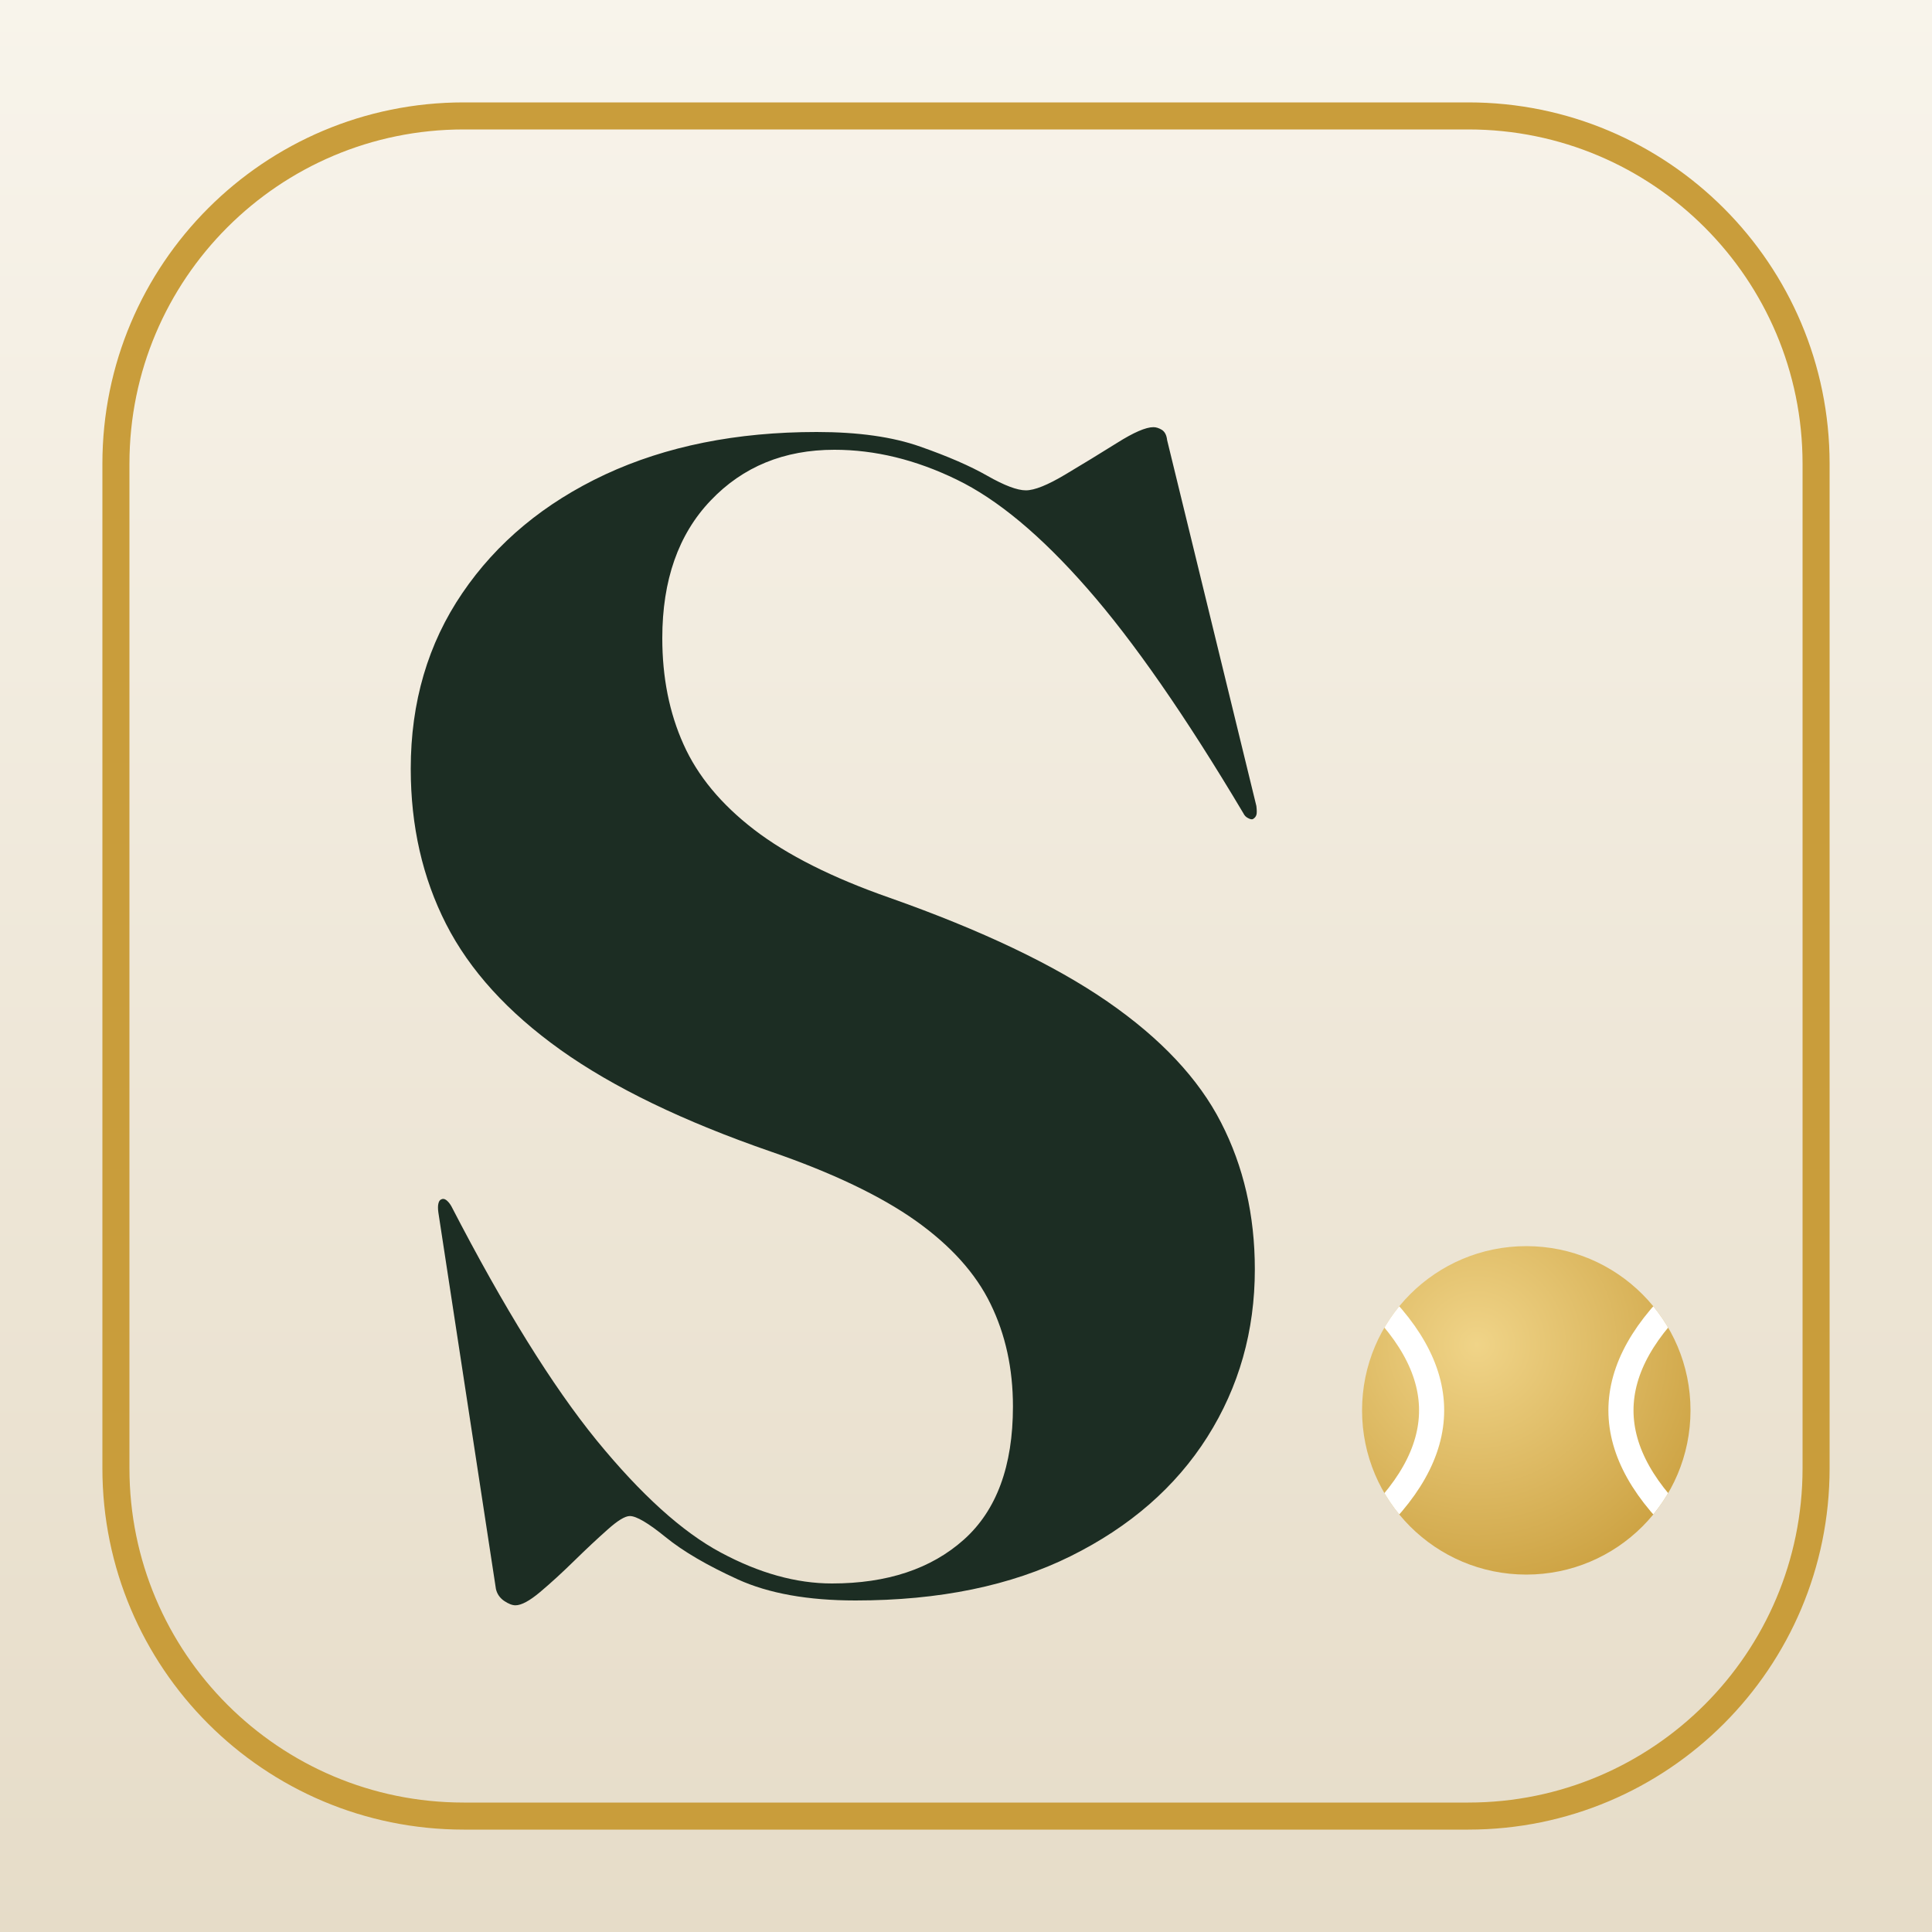
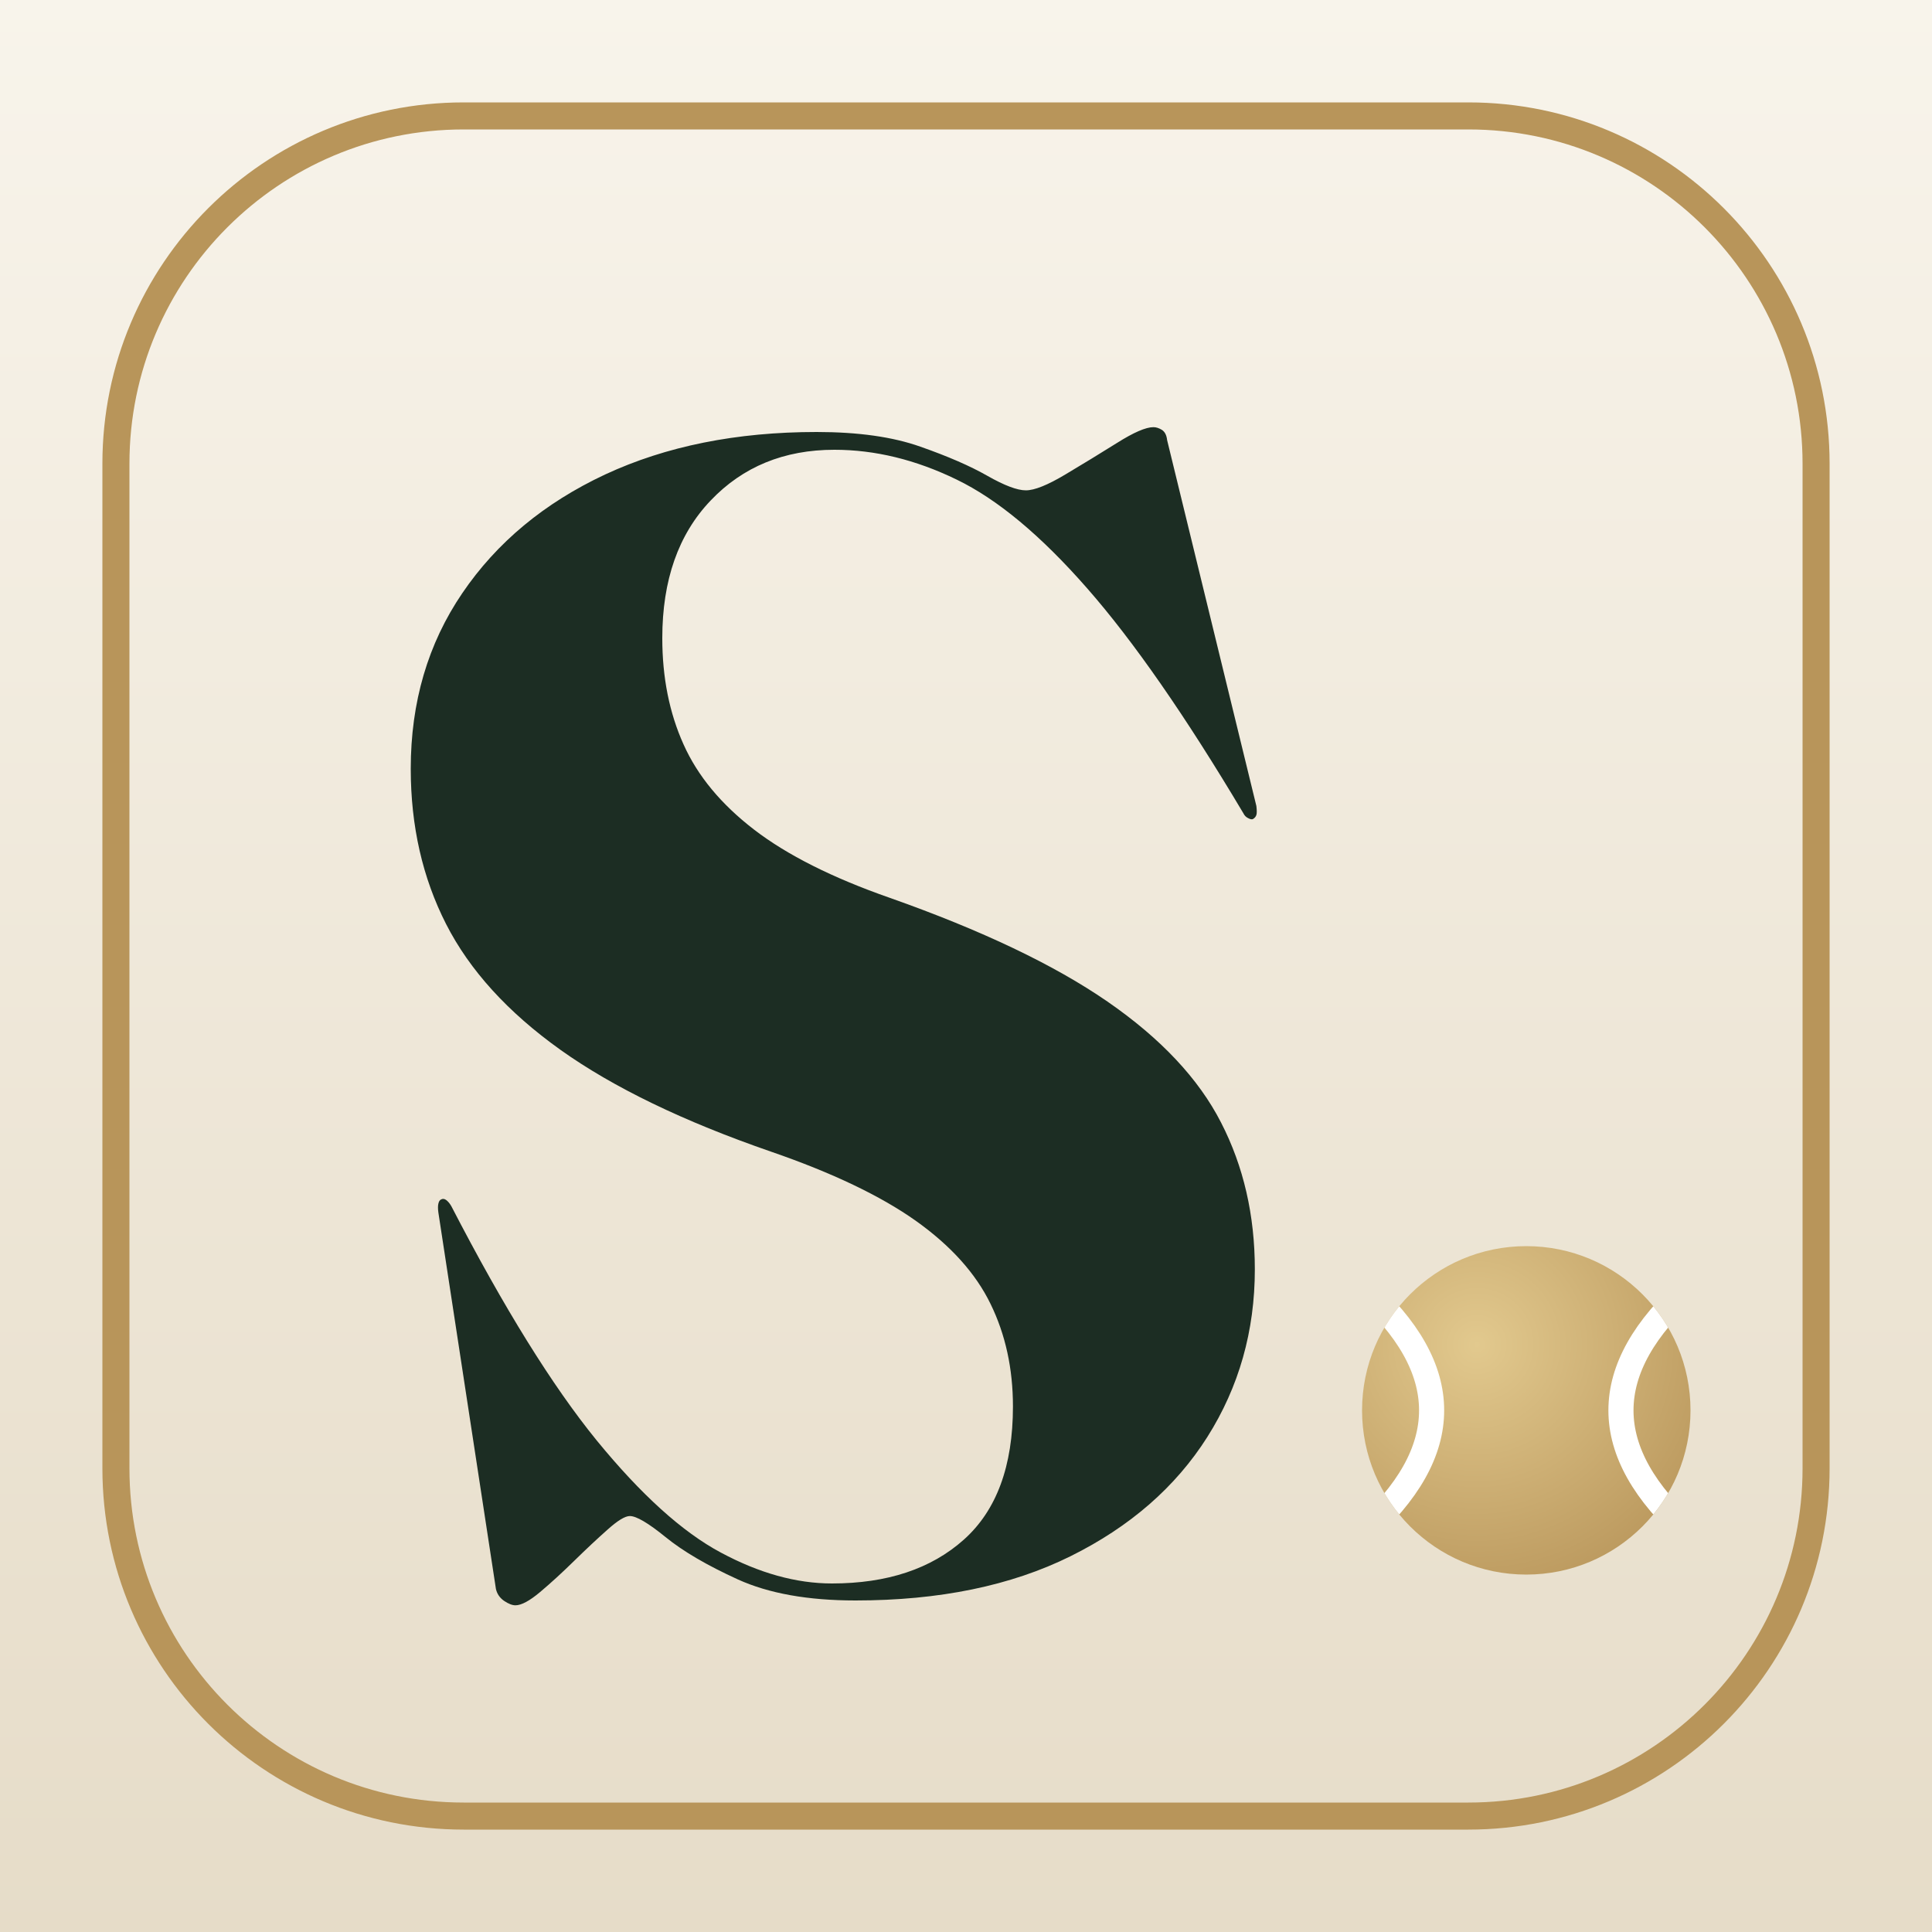
<svg xmlns="http://www.w3.org/2000/svg" viewBox="0 0 100 100">
  <defs>
    <linearGradient id="bg" x1="0" y1="0" x2="0" y2="1">
      <stop offset="0" stop-color="#F8F4EB" />
      <stop offset="1" stop-color="#E6DCC8" />
    </linearGradient>
    <radialGradient id="ball" cx="0.35" cy="0.3" r="0.85">
-       <stop offset="0" stop-color="#F0D488" />
-       <stop offset="1" stop-color="#C99D3B" />
+       <stop offset="0" stop-color="#E2C98E" />
+       <stop offset="1" stop-color="#B8955A" />
    </radialGradient>
    <clipPath id="clip">
      <circle cx="79" cy="73" r="8.5" />
    </clipPath>
  </defs>
  <rect width="100" height="100" fill="url(#bg)" />
-   <rect x="6" y="6" width="88" height="88" rx="18" fill="none" stroke="#C99D3B" stroke-width="1.4" />
+   <rect x="6" y="6" width="88" height="88" rx="18" fill="none" stroke="#B8955A" stroke-width="1.4" />
  <path d="M44.28 82.84L44.28 82.84Q40.59 82.84 38.19 81.75Q35.80 80.66 34.45 79.56Q33.11 78.47 32.60 78.47L32.60 78.47Q32.23 78.47 31.45 79.17Q30.67 79.86 29.73 80.78Q28.78 81.71 27.96 82.40Q27.14 83.09 26.68 83.09L26.68 83.09Q26.43 83.09 26.09 82.86Q25.76 82.63 25.67 82.25L25.67 82.25L22.69 62.76Q22.65 62.47 22.69 62.30Q22.73 62.13 22.82 62.09L22.82 62.09Q22.95 62.01 23.09 62.11Q23.24 62.22 23.36 62.43L23.36 62.43Q27.44 70.32 30.88 74.55Q34.33 78.77 37.31 80.36Q40.29 81.96 43.06 81.96L43.06 81.96Q47.35 81.96 49.89 79.69Q52.43 77.42 52.43 72.80L52.43 72.80Q52.43 69.86 51.27 67.49Q50.12 65.12 47.39 63.18Q44.66 61.25 39.91 59.61L39.91 59.61Q33.11 57.26 29.01 54.34Q24.92 51.42 23.09 47.83Q21.26 44.24 21.26 39.79L21.26 39.79Q21.26 34.62 23.93 30.70Q26.60 26.77 31.32 24.56Q36.05 22.36 42.27 22.36L42.27 22.36Q45.50 22.36 47.64 23.12Q49.78 23.87 51.11 24.63Q52.43 25.38 53.10 25.38L53.10 25.38Q53.77 25.38 55.14 24.56Q56.50 23.75 57.81 22.93Q59.11 22.11 59.70 22.11L59.70 22.11Q59.91 22.11 60.14 22.25Q60.37 22.40 60.41 22.78L60.41 22.78L65.03 41.72Q65.07 42.06 65.03 42.18Q64.99 42.31 64.86 42.39L64.86 42.39Q64.78 42.44 64.61 42.35Q64.44 42.27 64.36 42.10L64.36 42.10Q59.86 34.54 56.27 30.45Q52.68 26.35 49.51 24.82Q46.34 23.28 43.19 23.28L43.19 23.28Q39.28 23.28 36.78 25.91Q34.28 28.53 34.28 33.03L34.28 33.03Q34.28 36.09 35.38 38.53Q36.47 40.97 39.03 42.94Q41.59 44.91 46.05 46.47L46.05 46.47Q53.19 48.99 57.32 51.84Q61.46 54.70 63.20 58.10Q64.95 61.50 64.95 65.70L64.95 65.70Q64.95 70.49 62.49 74.38Q60.03 78.26 55.41 80.55Q50.79 82.84 44.28 82.84Z" fill="#1C2D23" />
  <circle cx="79" cy="73" r="8.5" fill="url(#ball)" />
  <g clip-path="url(#clip)" fill="none" stroke="#FFFFFF" stroke-width="1.3" stroke-linecap="round">
    <path d="M70.5 66.6 Q77.7 73 70.5 79.4" />
    <path d="M87.5 66.6 Q80.3 73 87.5 79.4" />
  </g>
</svg>
